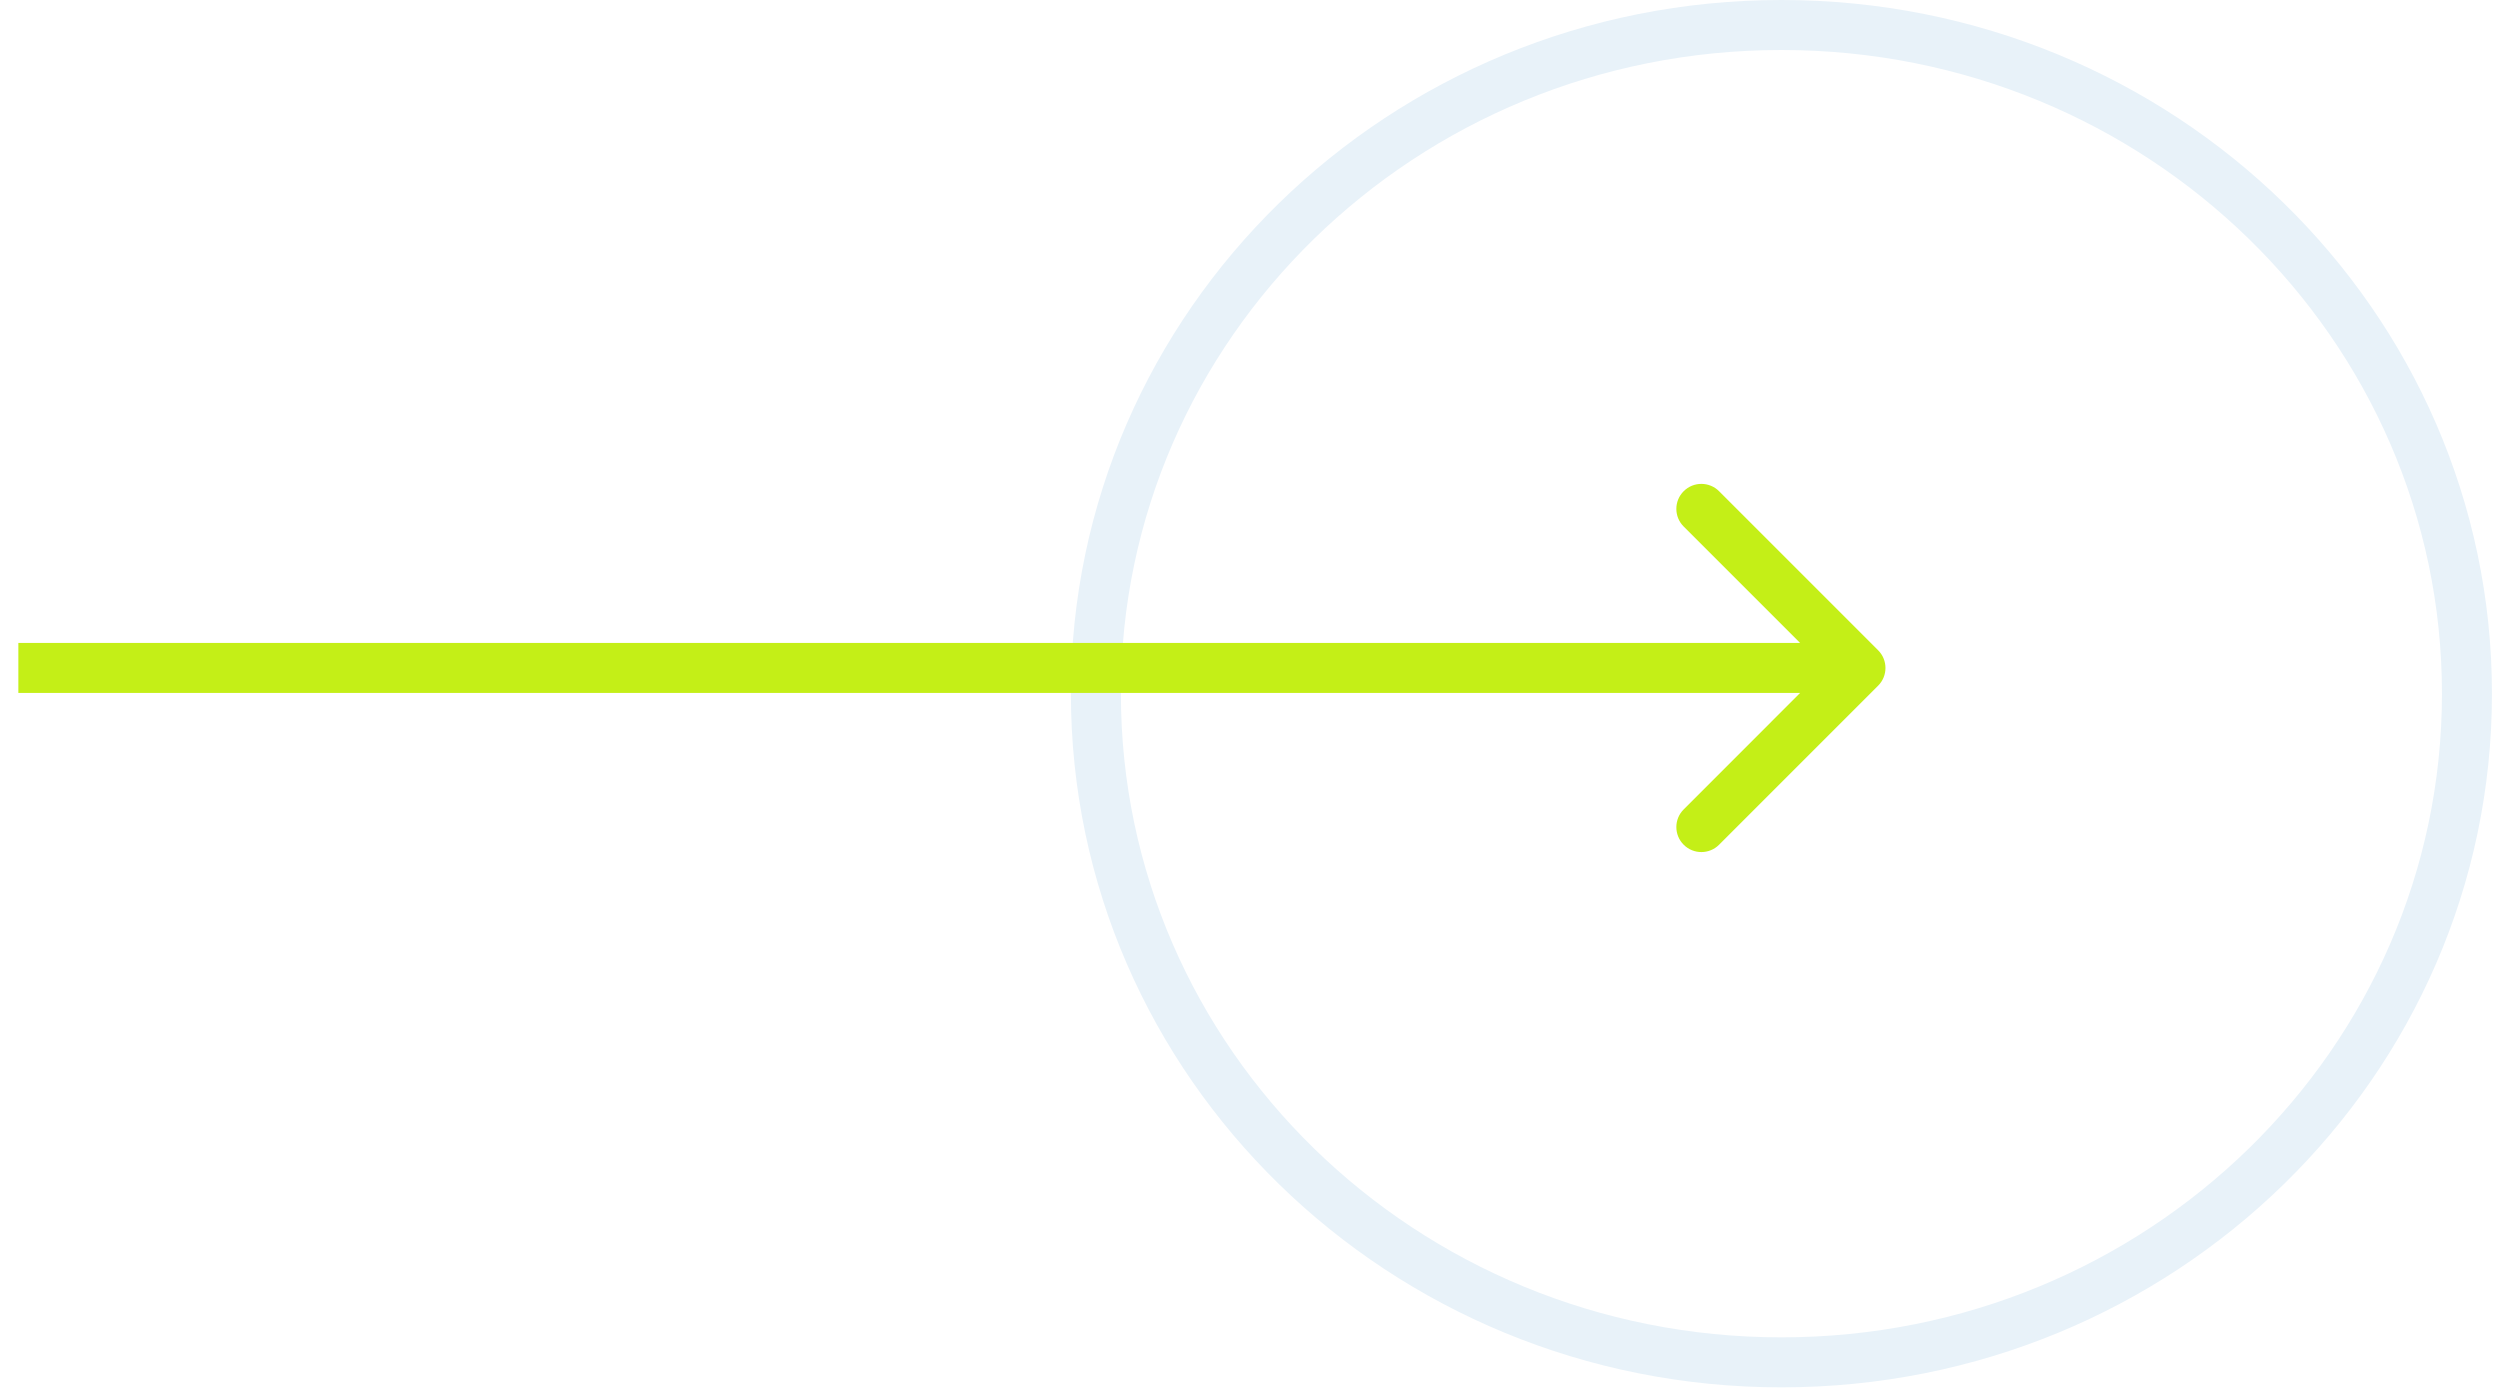
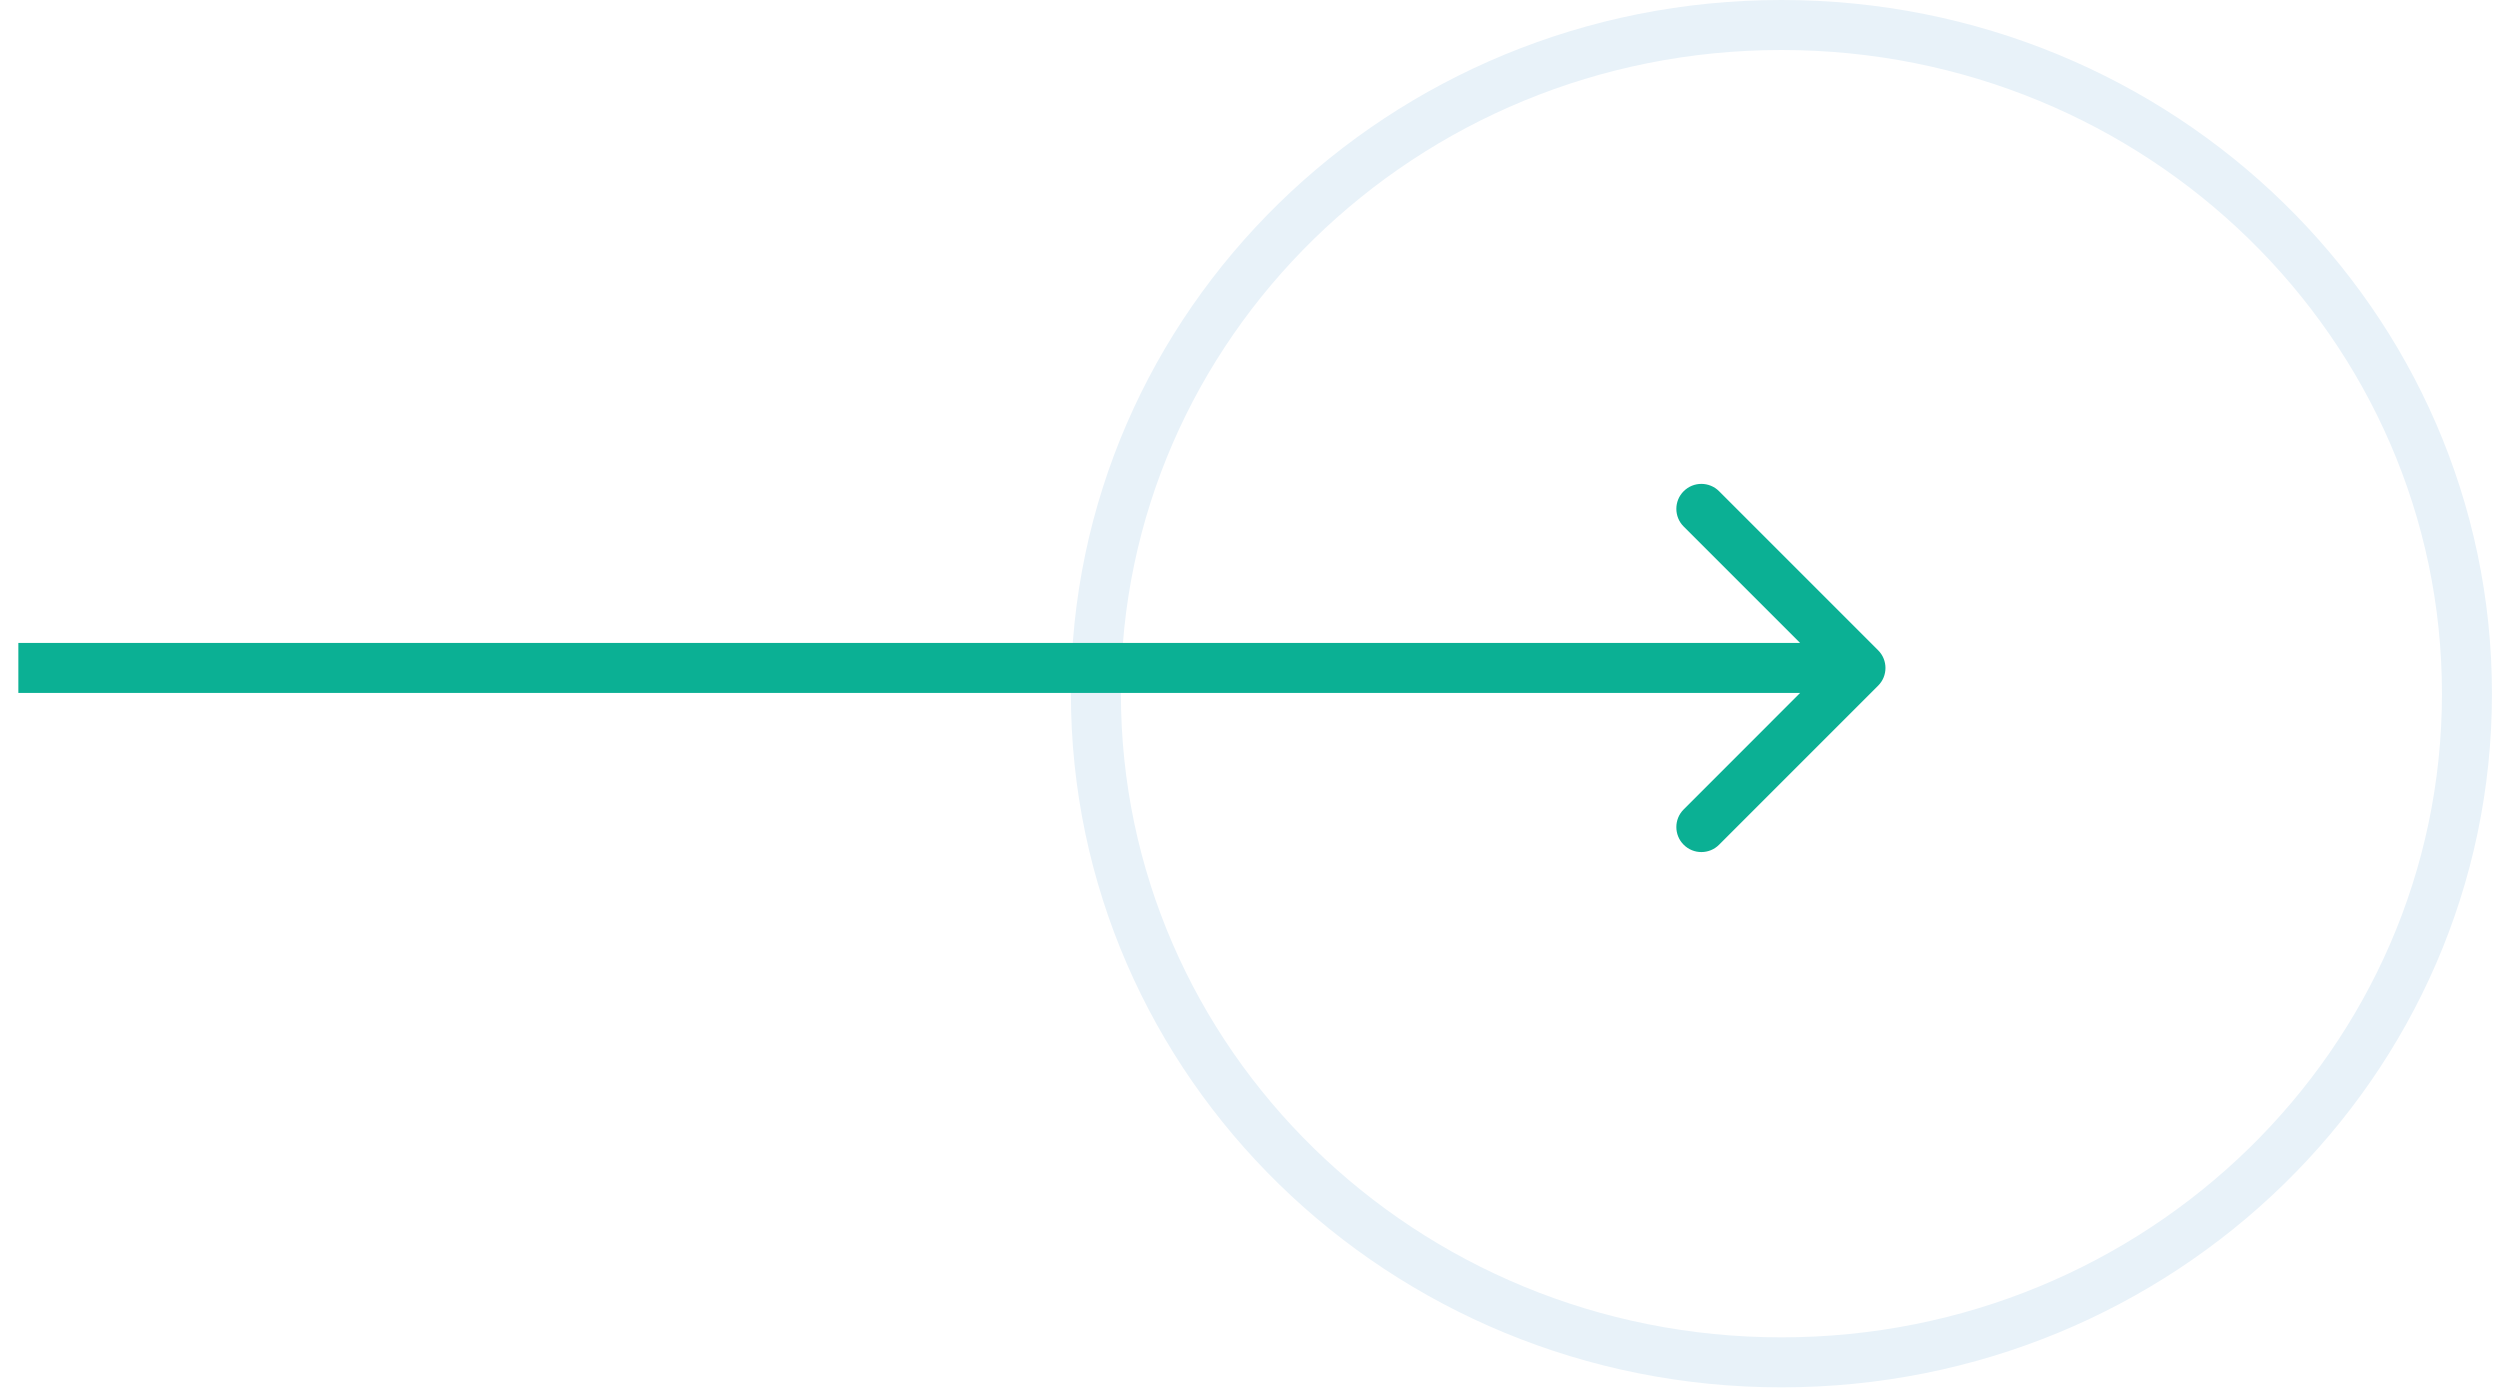
<svg xmlns="http://www.w3.org/2000/svg" width="50" height="28" viewBox="0 0 50 28" fill="none">
  <path d="M49.339 13.873C49.339 21.248 43.212 27.247 35.629 27.247C28.045 27.247 21.918 21.248 21.918 13.873C21.918 6.499 28.045 0.5 35.629 0.5C43.212 0.5 49.339 6.499 49.339 13.873Z" stroke="#E8F2F9" />
-   <path d="M37.563 13.713C37.758 13.518 37.758 13.201 37.563 13.006L34.381 9.824C34.186 9.629 33.869 9.629 33.674 9.824C33.478 10.019 33.478 10.336 33.674 10.531L36.502 13.359L33.674 16.188C33.478 16.383 33.478 16.7 33.674 16.895C33.869 17.09 34.186 17.09 34.381 16.895L37.563 13.713ZM0.367 13.859L37.209 13.859L37.209 12.859L0.367 12.859L0.367 13.859Z" fill="#C4EF17" />
+   <path d="M37.563 13.713C37.758 13.518 37.758 13.201 37.563 13.006L34.381 9.824C34.186 9.629 33.869 9.629 33.674 9.824C33.478 10.019 33.478 10.336 33.674 10.531L36.502 13.359L33.674 16.188C33.478 16.383 33.478 16.7 33.674 16.895C33.869 17.09 34.186 17.09 34.381 16.895L37.563 13.713ZM0.367 13.859L37.209 13.859L37.209 12.859L0.367 12.859L0.367 13.859Z" fill="#0BB094" />
</svg>
